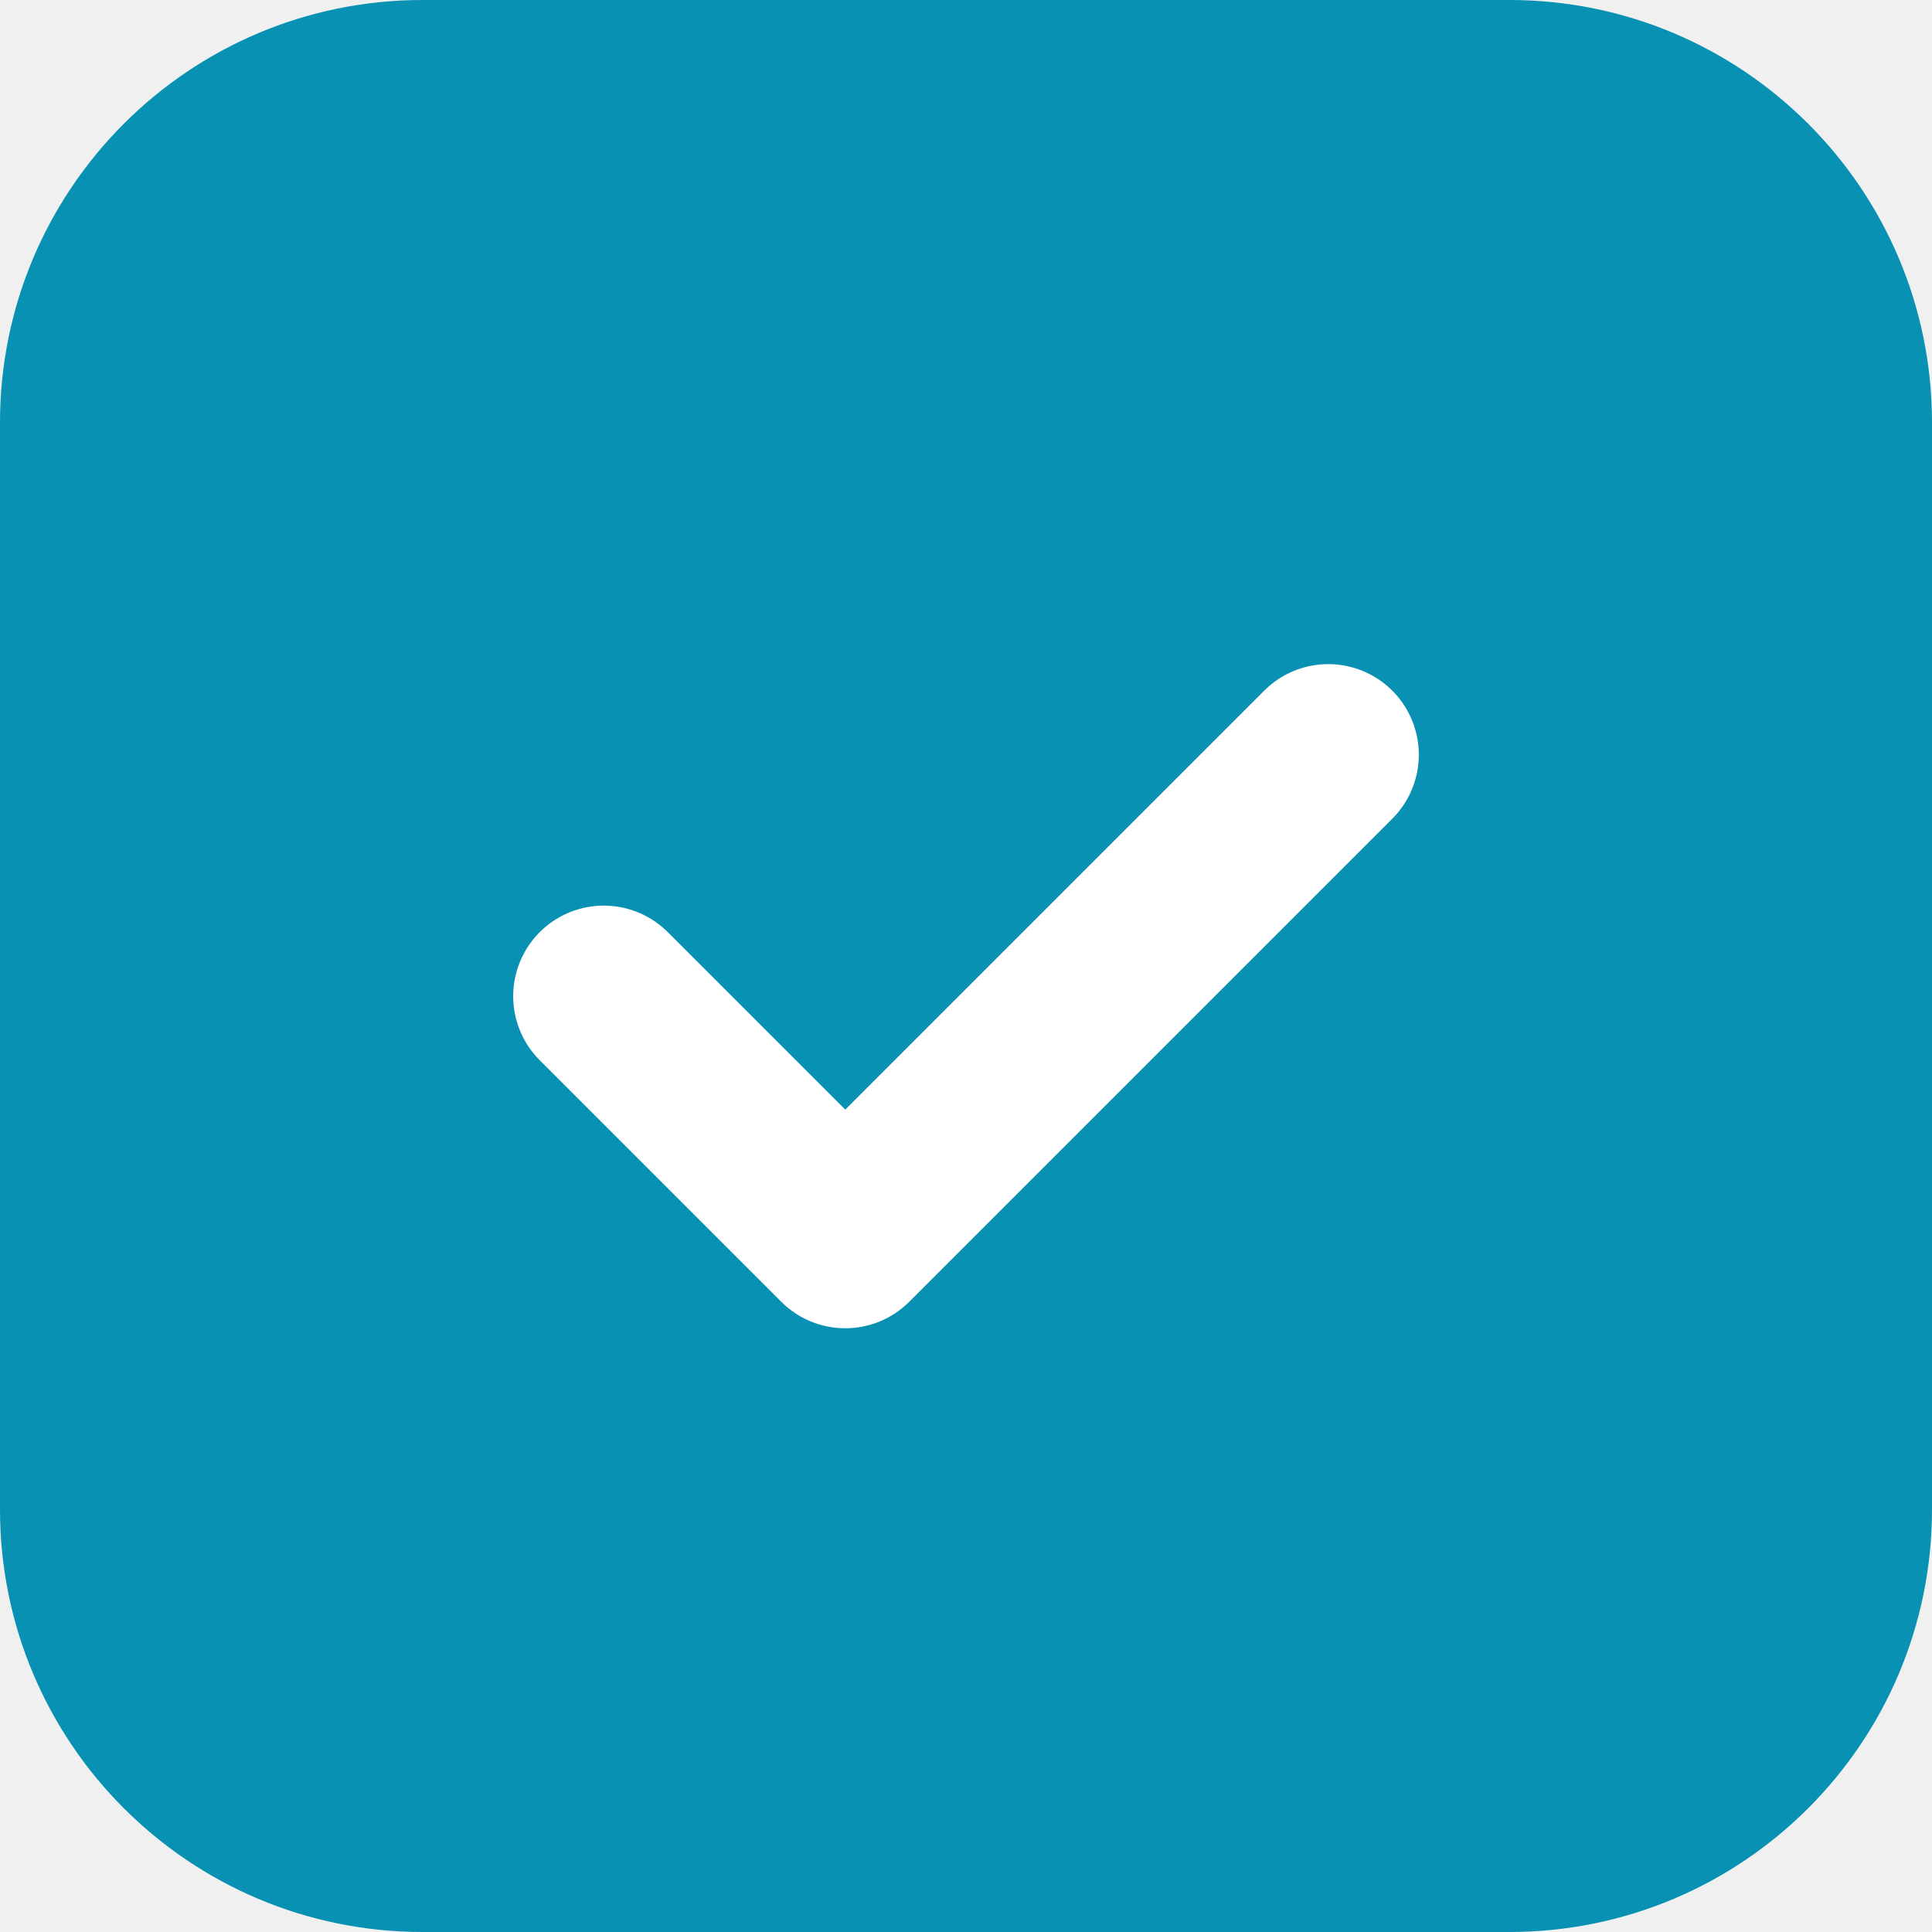
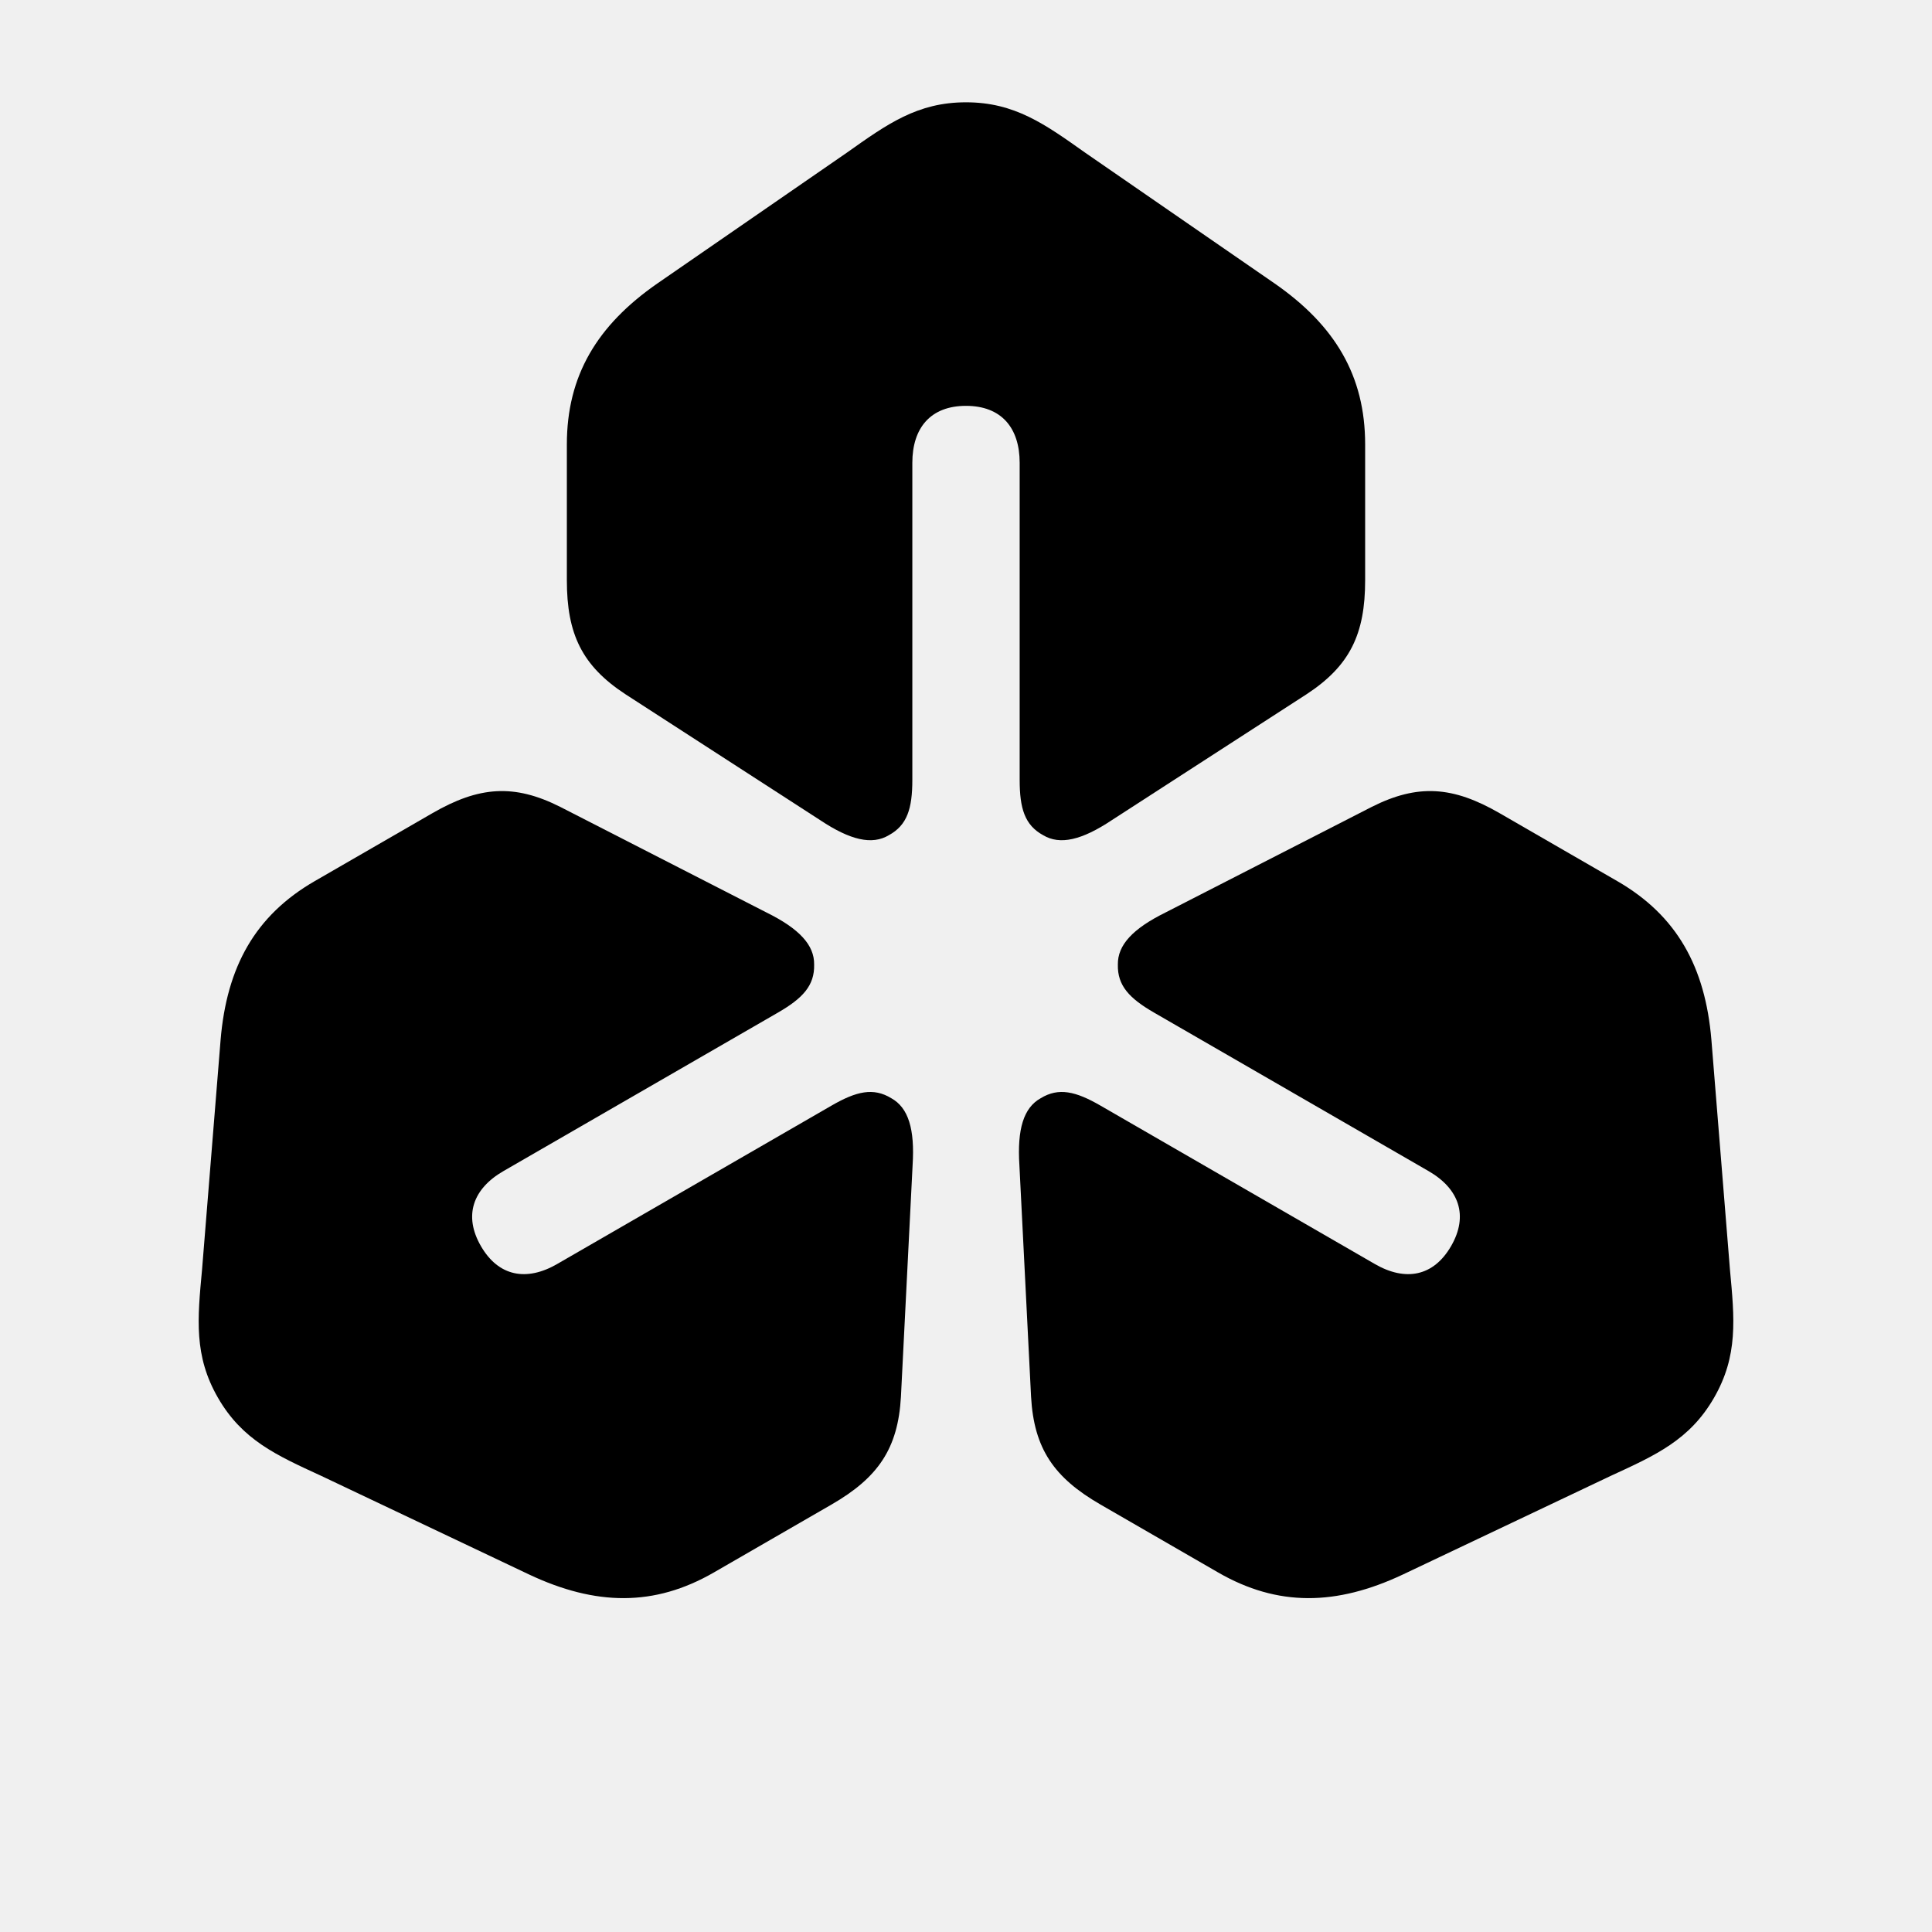
- <svg xmlns="http://www.w3.org/2000/svg" viewBox="0 0 32 32" role="img" aria-label="Safepoint">
-   <rect width="32" height="32" rx="7" fill="#0891b2" />
-   <path d="M10 16.5l4 4 8-8" fill="none" stroke="#fff" stroke-width="3" stroke-linecap="round" stroke-linejoin="round" />
+ <svg xmlns="http://www.w3.org/2000/svg" viewBox="-73 14 1152 1152" role="img" aria-label="Safepoint" fill="color(display-p3 0.388 0.715 0.798)">
+   <path d="M503 75C532 75 550 88 574 105L687 183C723 208 741 238 741 279V360C741 392 732 411 706 428L590 503C572 515 559 518 549 512C538 506 535 496 535 479V290C535 269 524 256 503 256C482 256 471 269 471 290V479C471 496 468 506 457 512C447 518 434 515 416 503L300 428C274 411 265 392 265 360V279C265 238 283 208 319 183L432 105C456 88 474 75 503 75Z" transform="rotate(0 503 590)" />
+   <path d="M503 75C532 75 550 88 574 105L687 183C723 208 741 238 741 279V360C741 392 732 411 706 428L590 503C572 515 559 518 549 512C538 506 535 496 535 479V290C535 269 524 256 503 256C482 256 471 269 471 290V479C471 496 468 506 457 512C447 518 434 515 416 503L300 428C274 411 265 392 265 360V279C265 238 283 208 319 183L432 105C456 88 474 75 503 75Z" transform="rotate(120 503 590)" />
+   <path d="M503 75C532 75 550 88 574 105L687 183C723 208 741 238 741 279V360C741 392 732 411 706 428L590 503C572 515 559 518 549 512C538 506 535 496 535 479V290C535 269 524 256 503 256C482 256 471 269 471 290V479C471 496 468 506 457 512C447 518 434 515 416 503L300 428C274 411 265 392 265 360V279C265 238 283 208 319 183L432 105C456 88 474 75 503 75Z" transform="rotate(240 503 590)" />
</svg>
